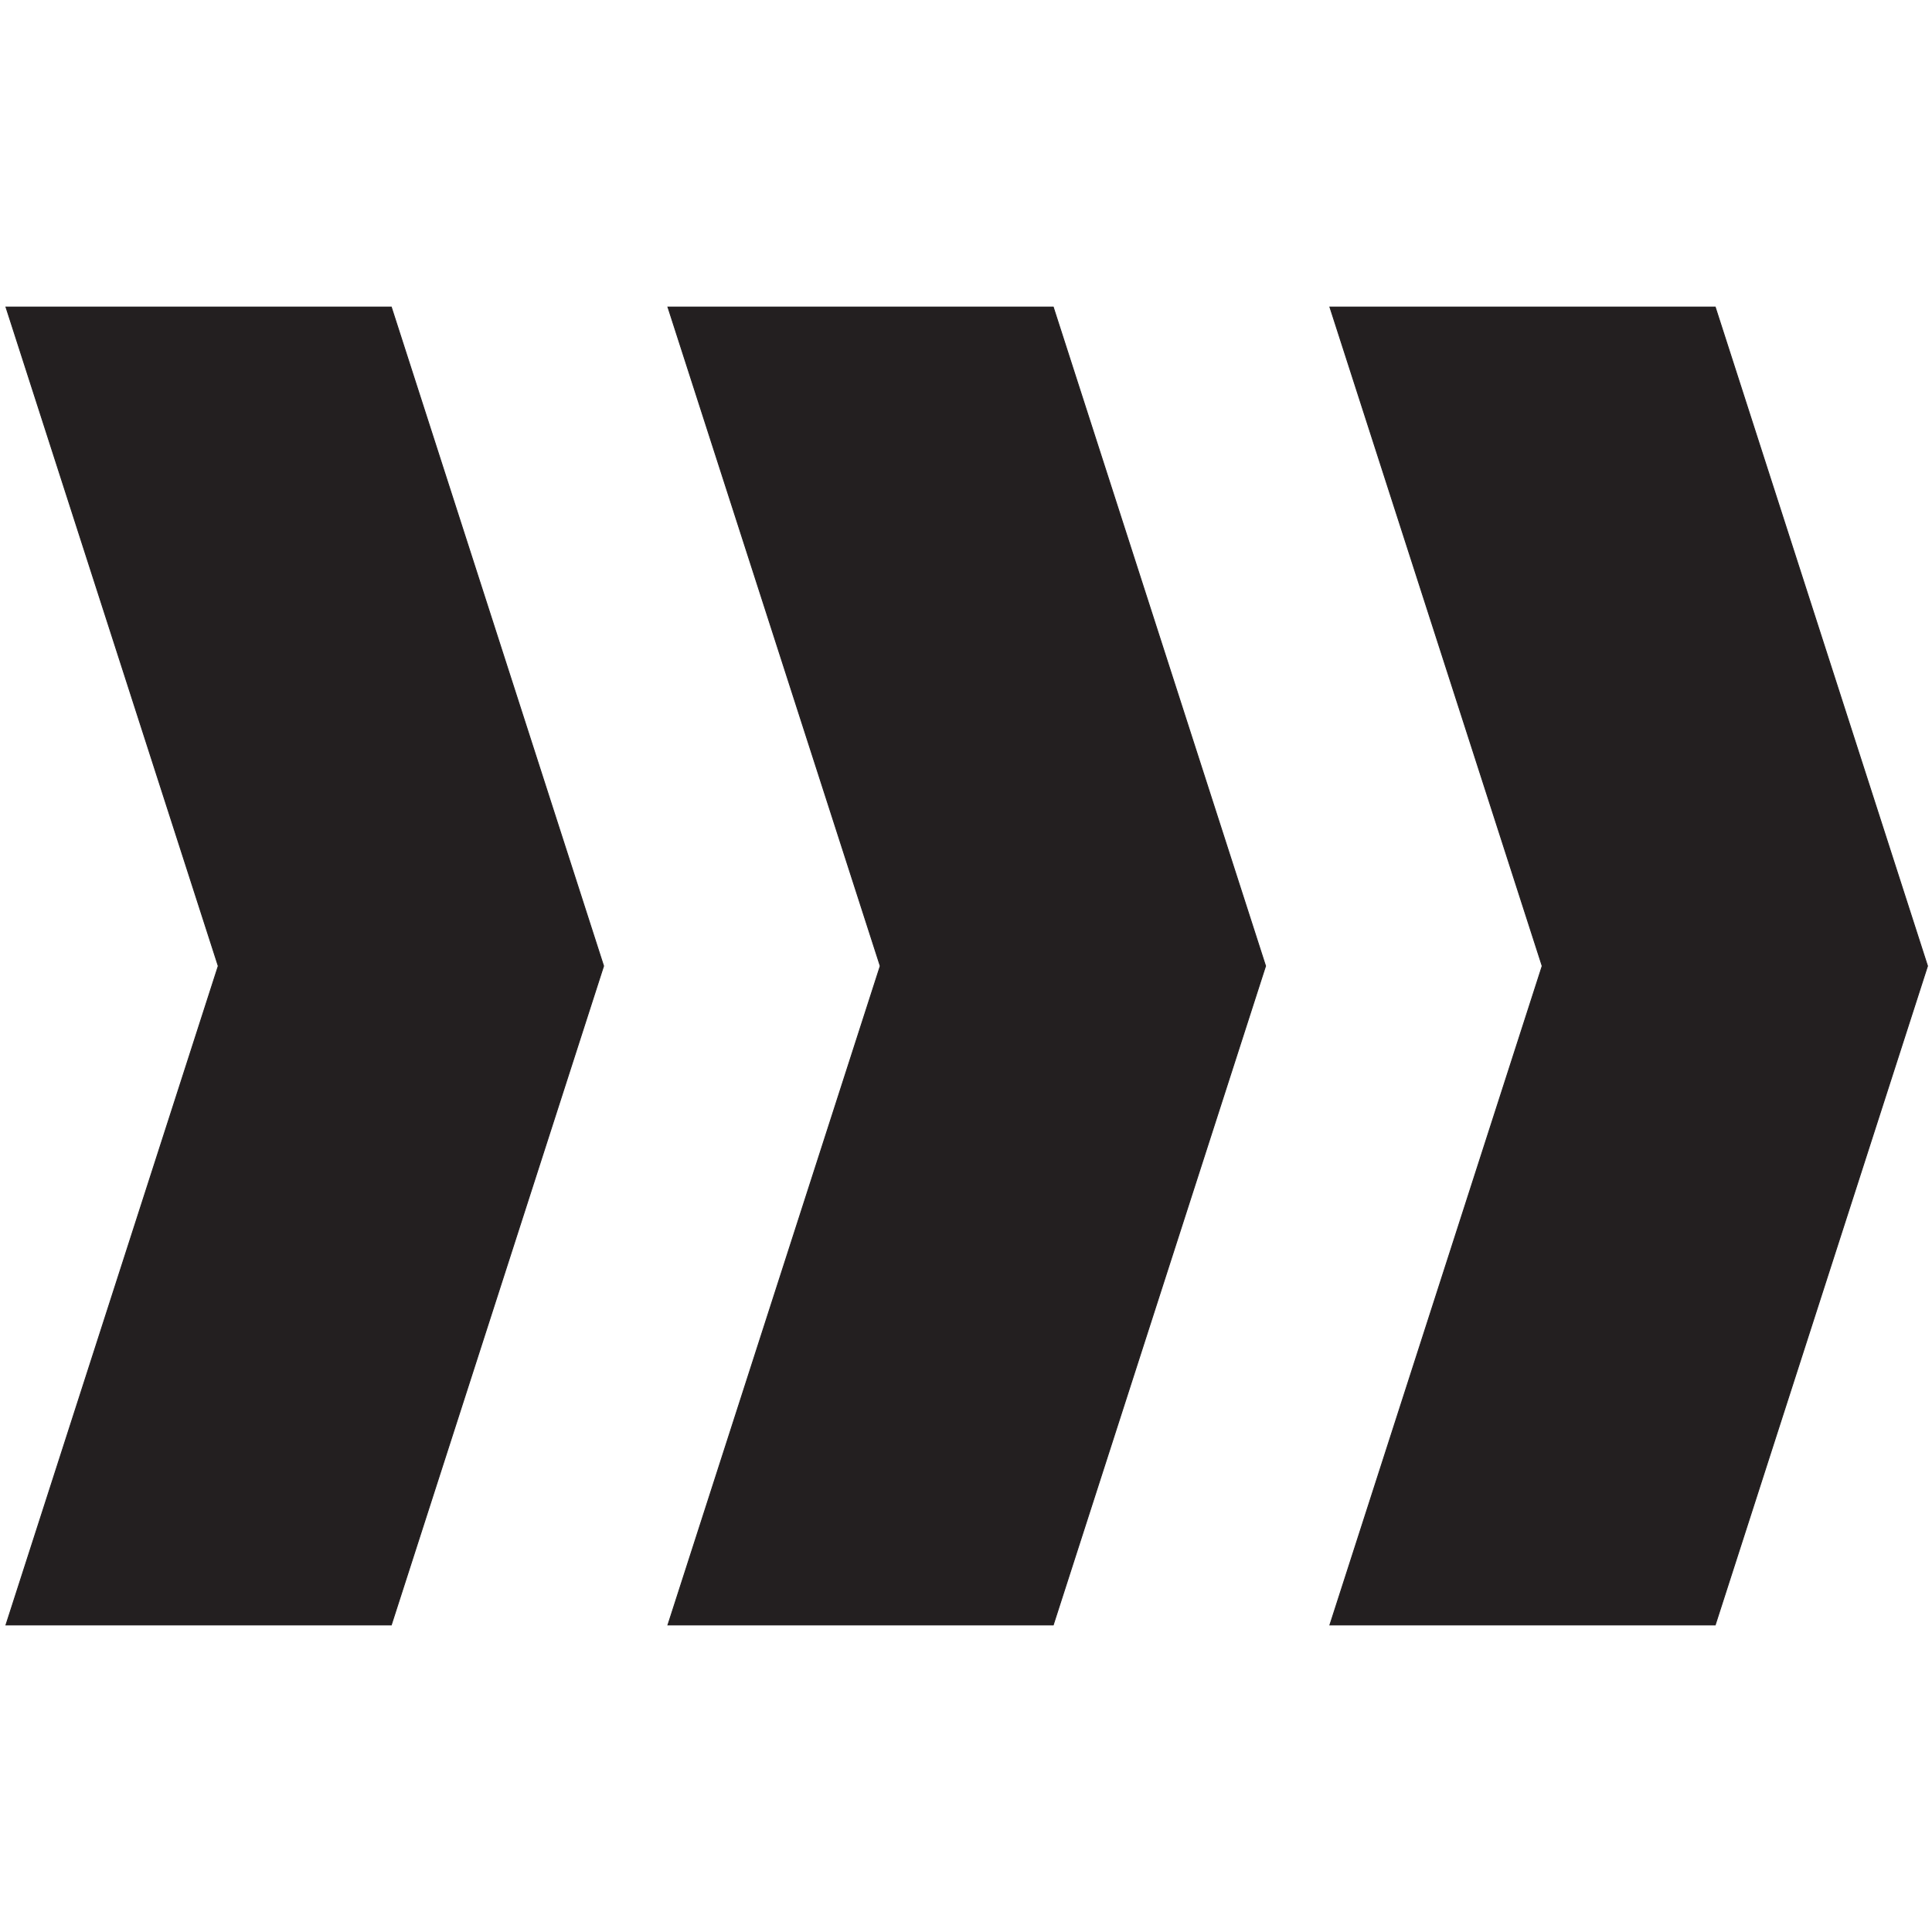
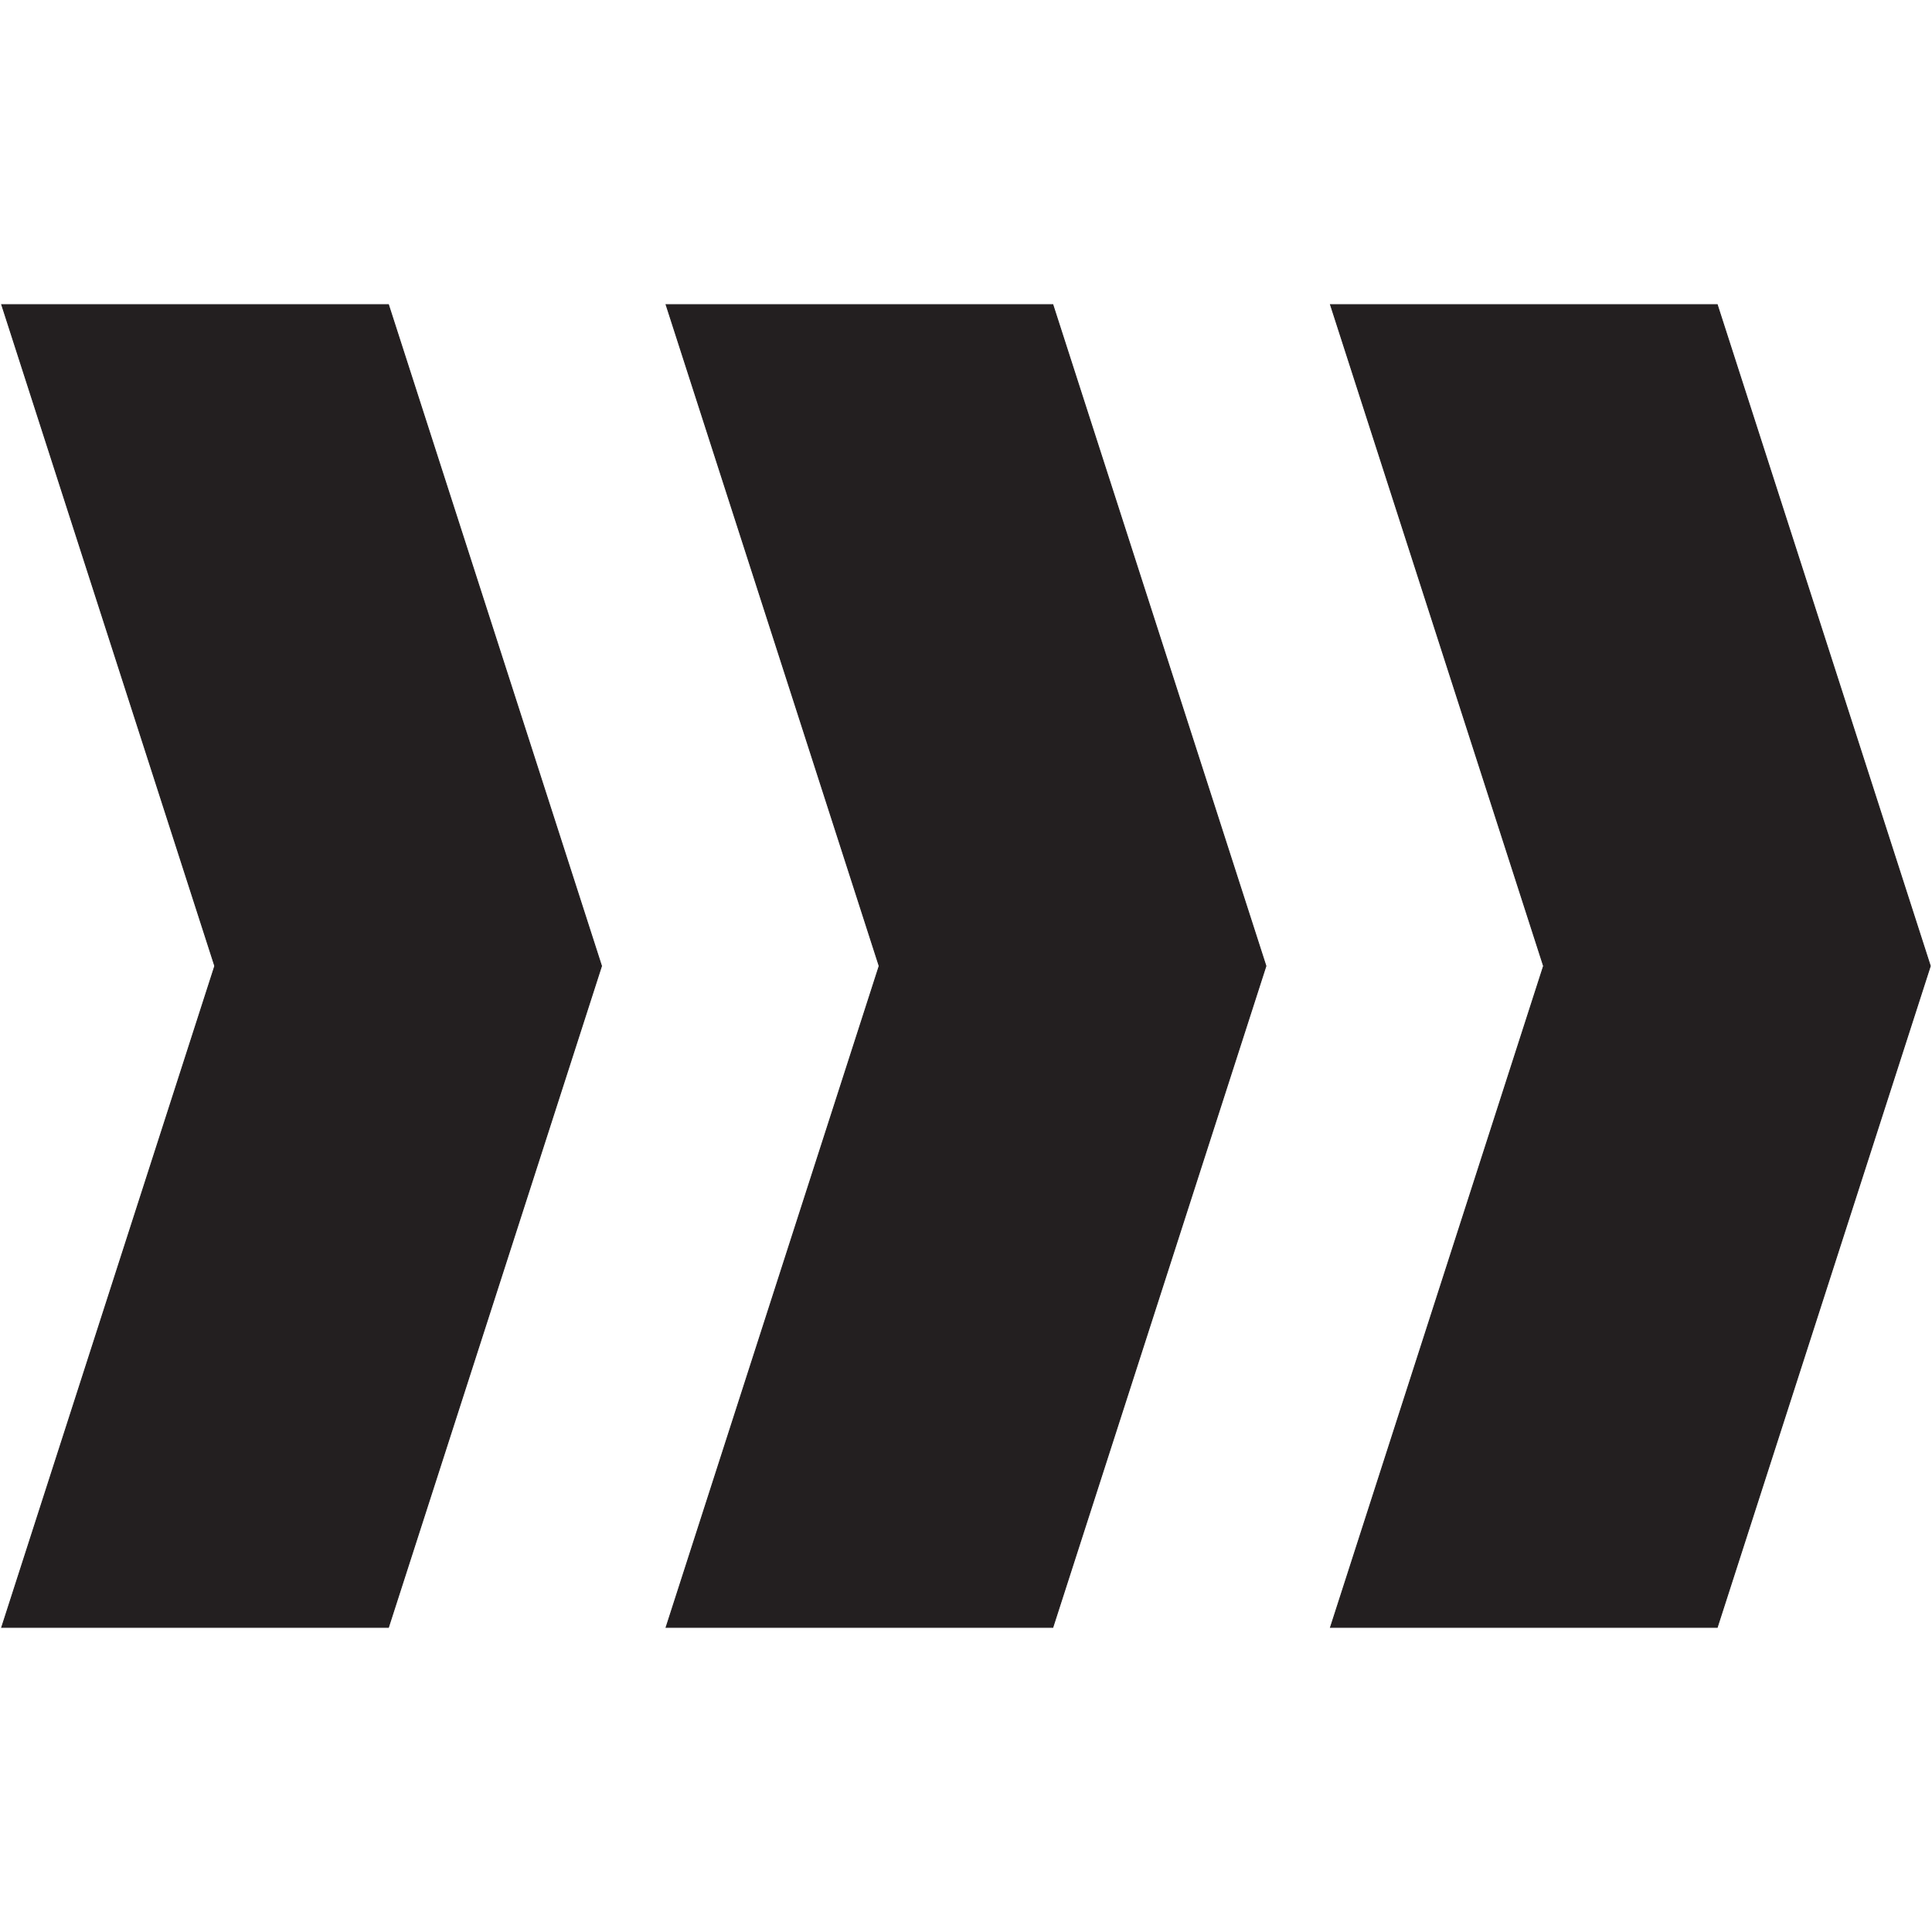
- <svg xmlns="http://www.w3.org/2000/svg" version="1.1" id="Layer_1" x="0px" y="0px" width="1000px" height="1000px" viewBox="0 0 1000 1000" enable-background="new 0 0 1000 1000" xml:space="preserve">
-   <polygon fill="#231F20" stroke="#231F20" stroke-width="0.469" stroke-miterlimit="10" points="202.534,841.074 3.079,841.074   112.97,500 3.079,158.926 202.534,158.926 312.425,500 " />
-   <polygon fill="#231F20" stroke="#231F20" stroke-width="0.469" stroke-miterlimit="10" points="545.16,841.074 345.711,841.074   455.607,500 345.711,158.926 545.16,158.926 655.062,500 " />
-   <polygon fill="#231F20" stroke="#231F20" stroke-width="0.469" stroke-miterlimit="10" points="887.798,841.074 688.344,841.074   798.233,500 688.344,158.926 887.798,158.926 997.688,500 " />
+ <svg xmlns="http://www.w3.org/2000/svg" version="1.1" baseProfile="basic" id="Layer_1" x="0px" y="0px" width="512px" height="512px" viewBox="-6 -6 512 512" xml:space="preserve">
+   <polygon fill="#231F20" stroke="#231F20" stroke-width="0.241" stroke-miterlimit="10" points="96.942,425.27 -5.553,425.27   50.917,250 -5.553,74.73 96.942,74.73 153.413,250 " />
+   <polygon fill="#231F20" stroke="#231F20" stroke-width="0.241" stroke-miterlimit="10" points="273.011,425.27 170.518,425.27   226.991,250 170.518,74.73 273.011,74.73 329.486,250 " />
+   <polygon fill="#231F20" stroke="#231F20" stroke-width="0.241" stroke-miterlimit="10" points="449.083,425.27 346.588,425.27   403.058,250 346.588,74.73 449.083,74.73 505.553,250 " />
</svg>
